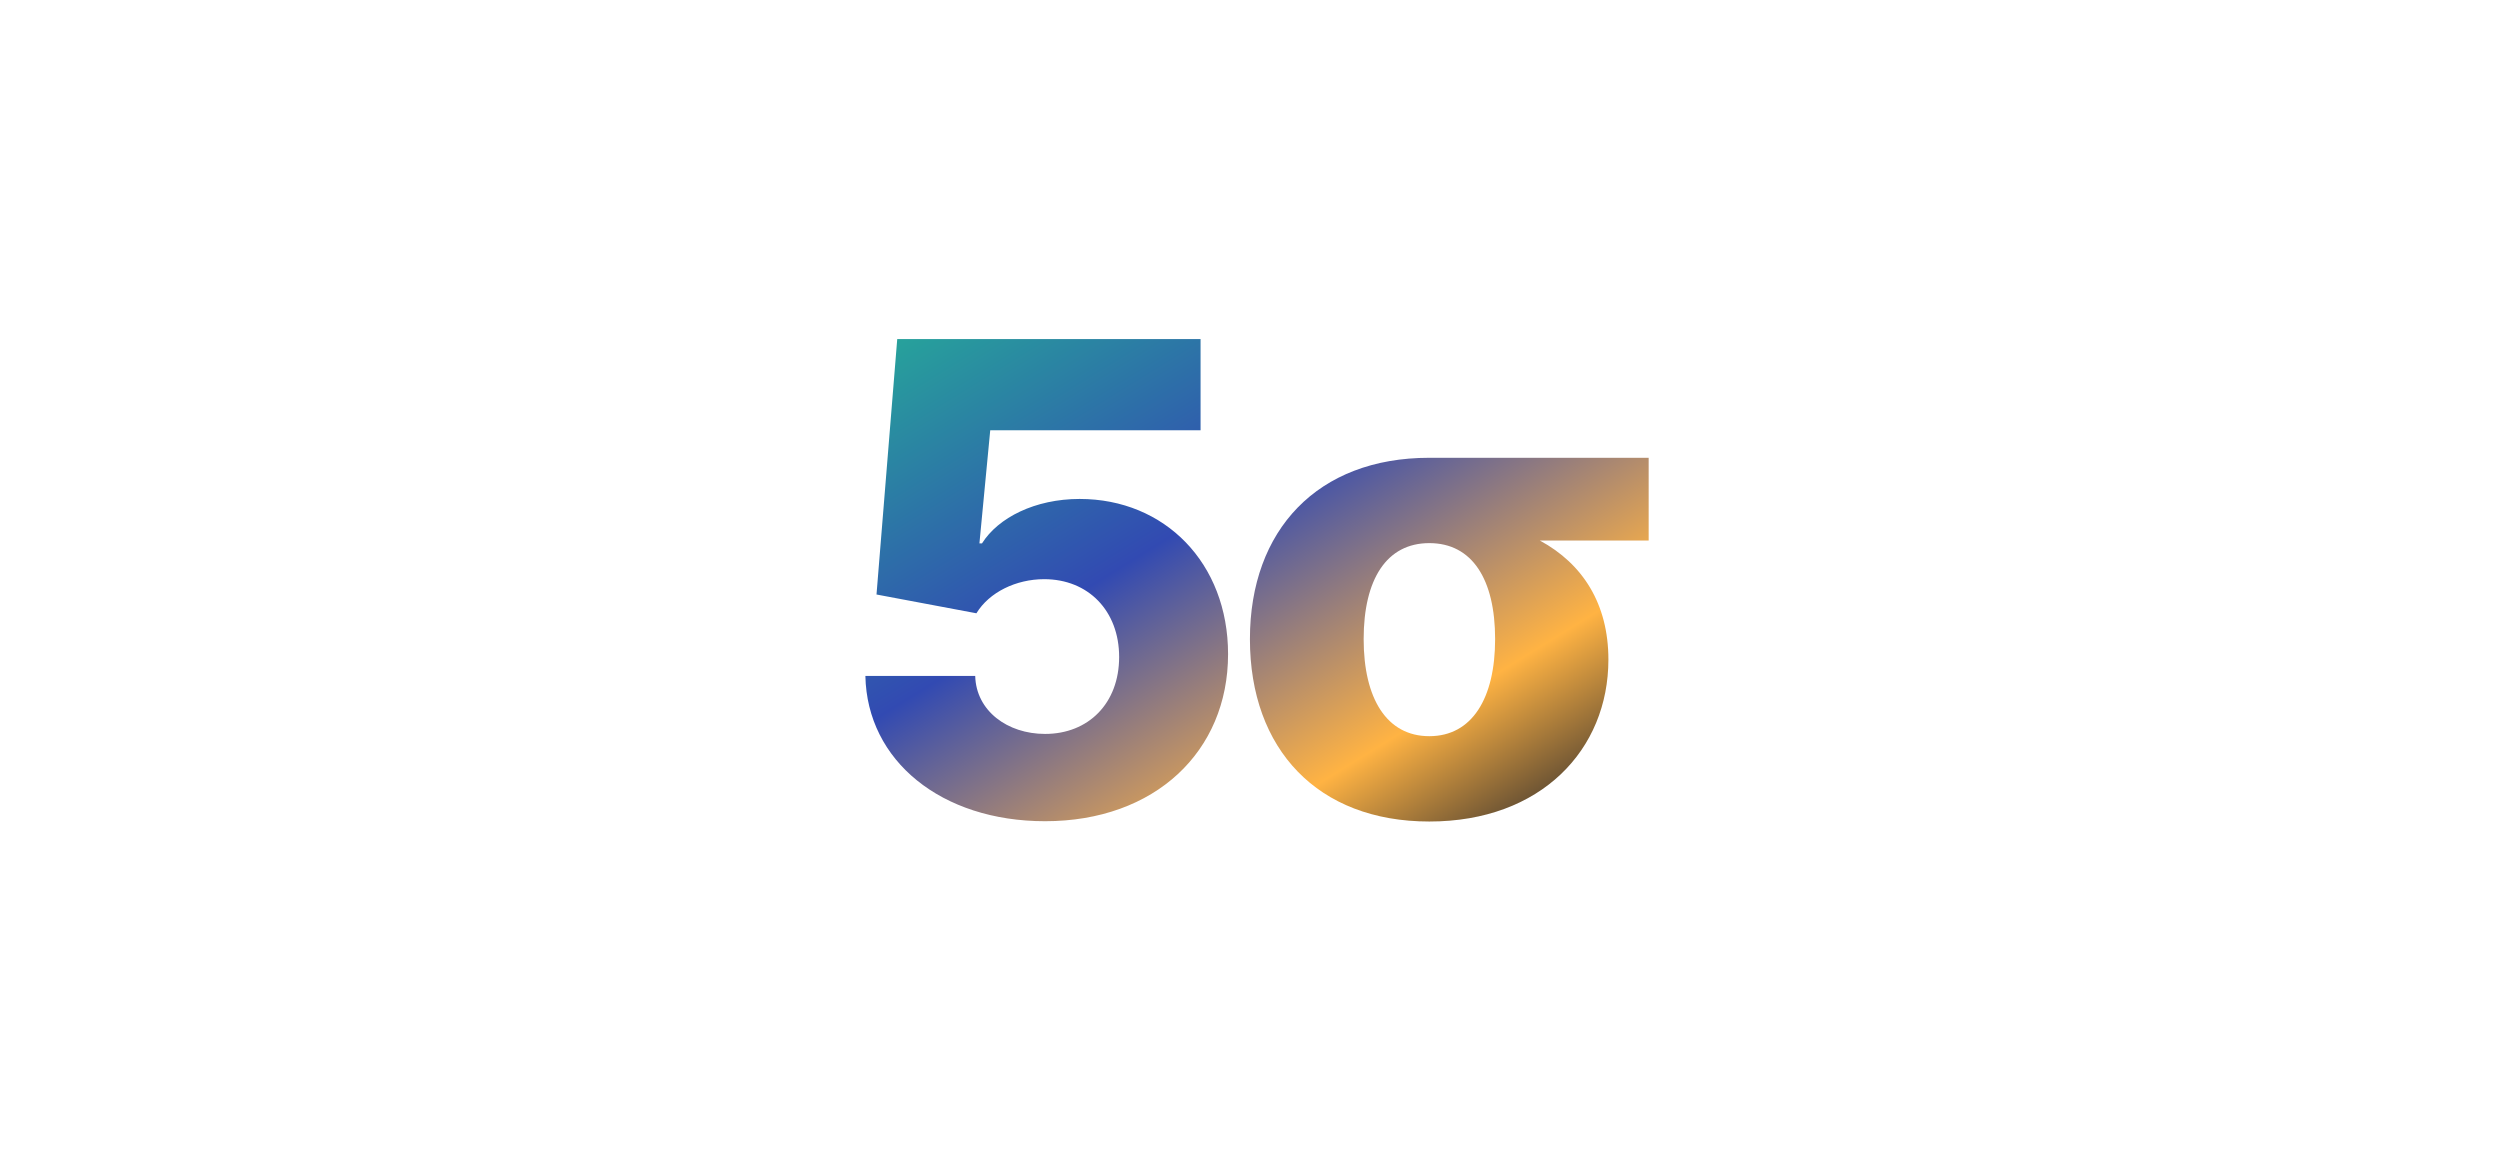
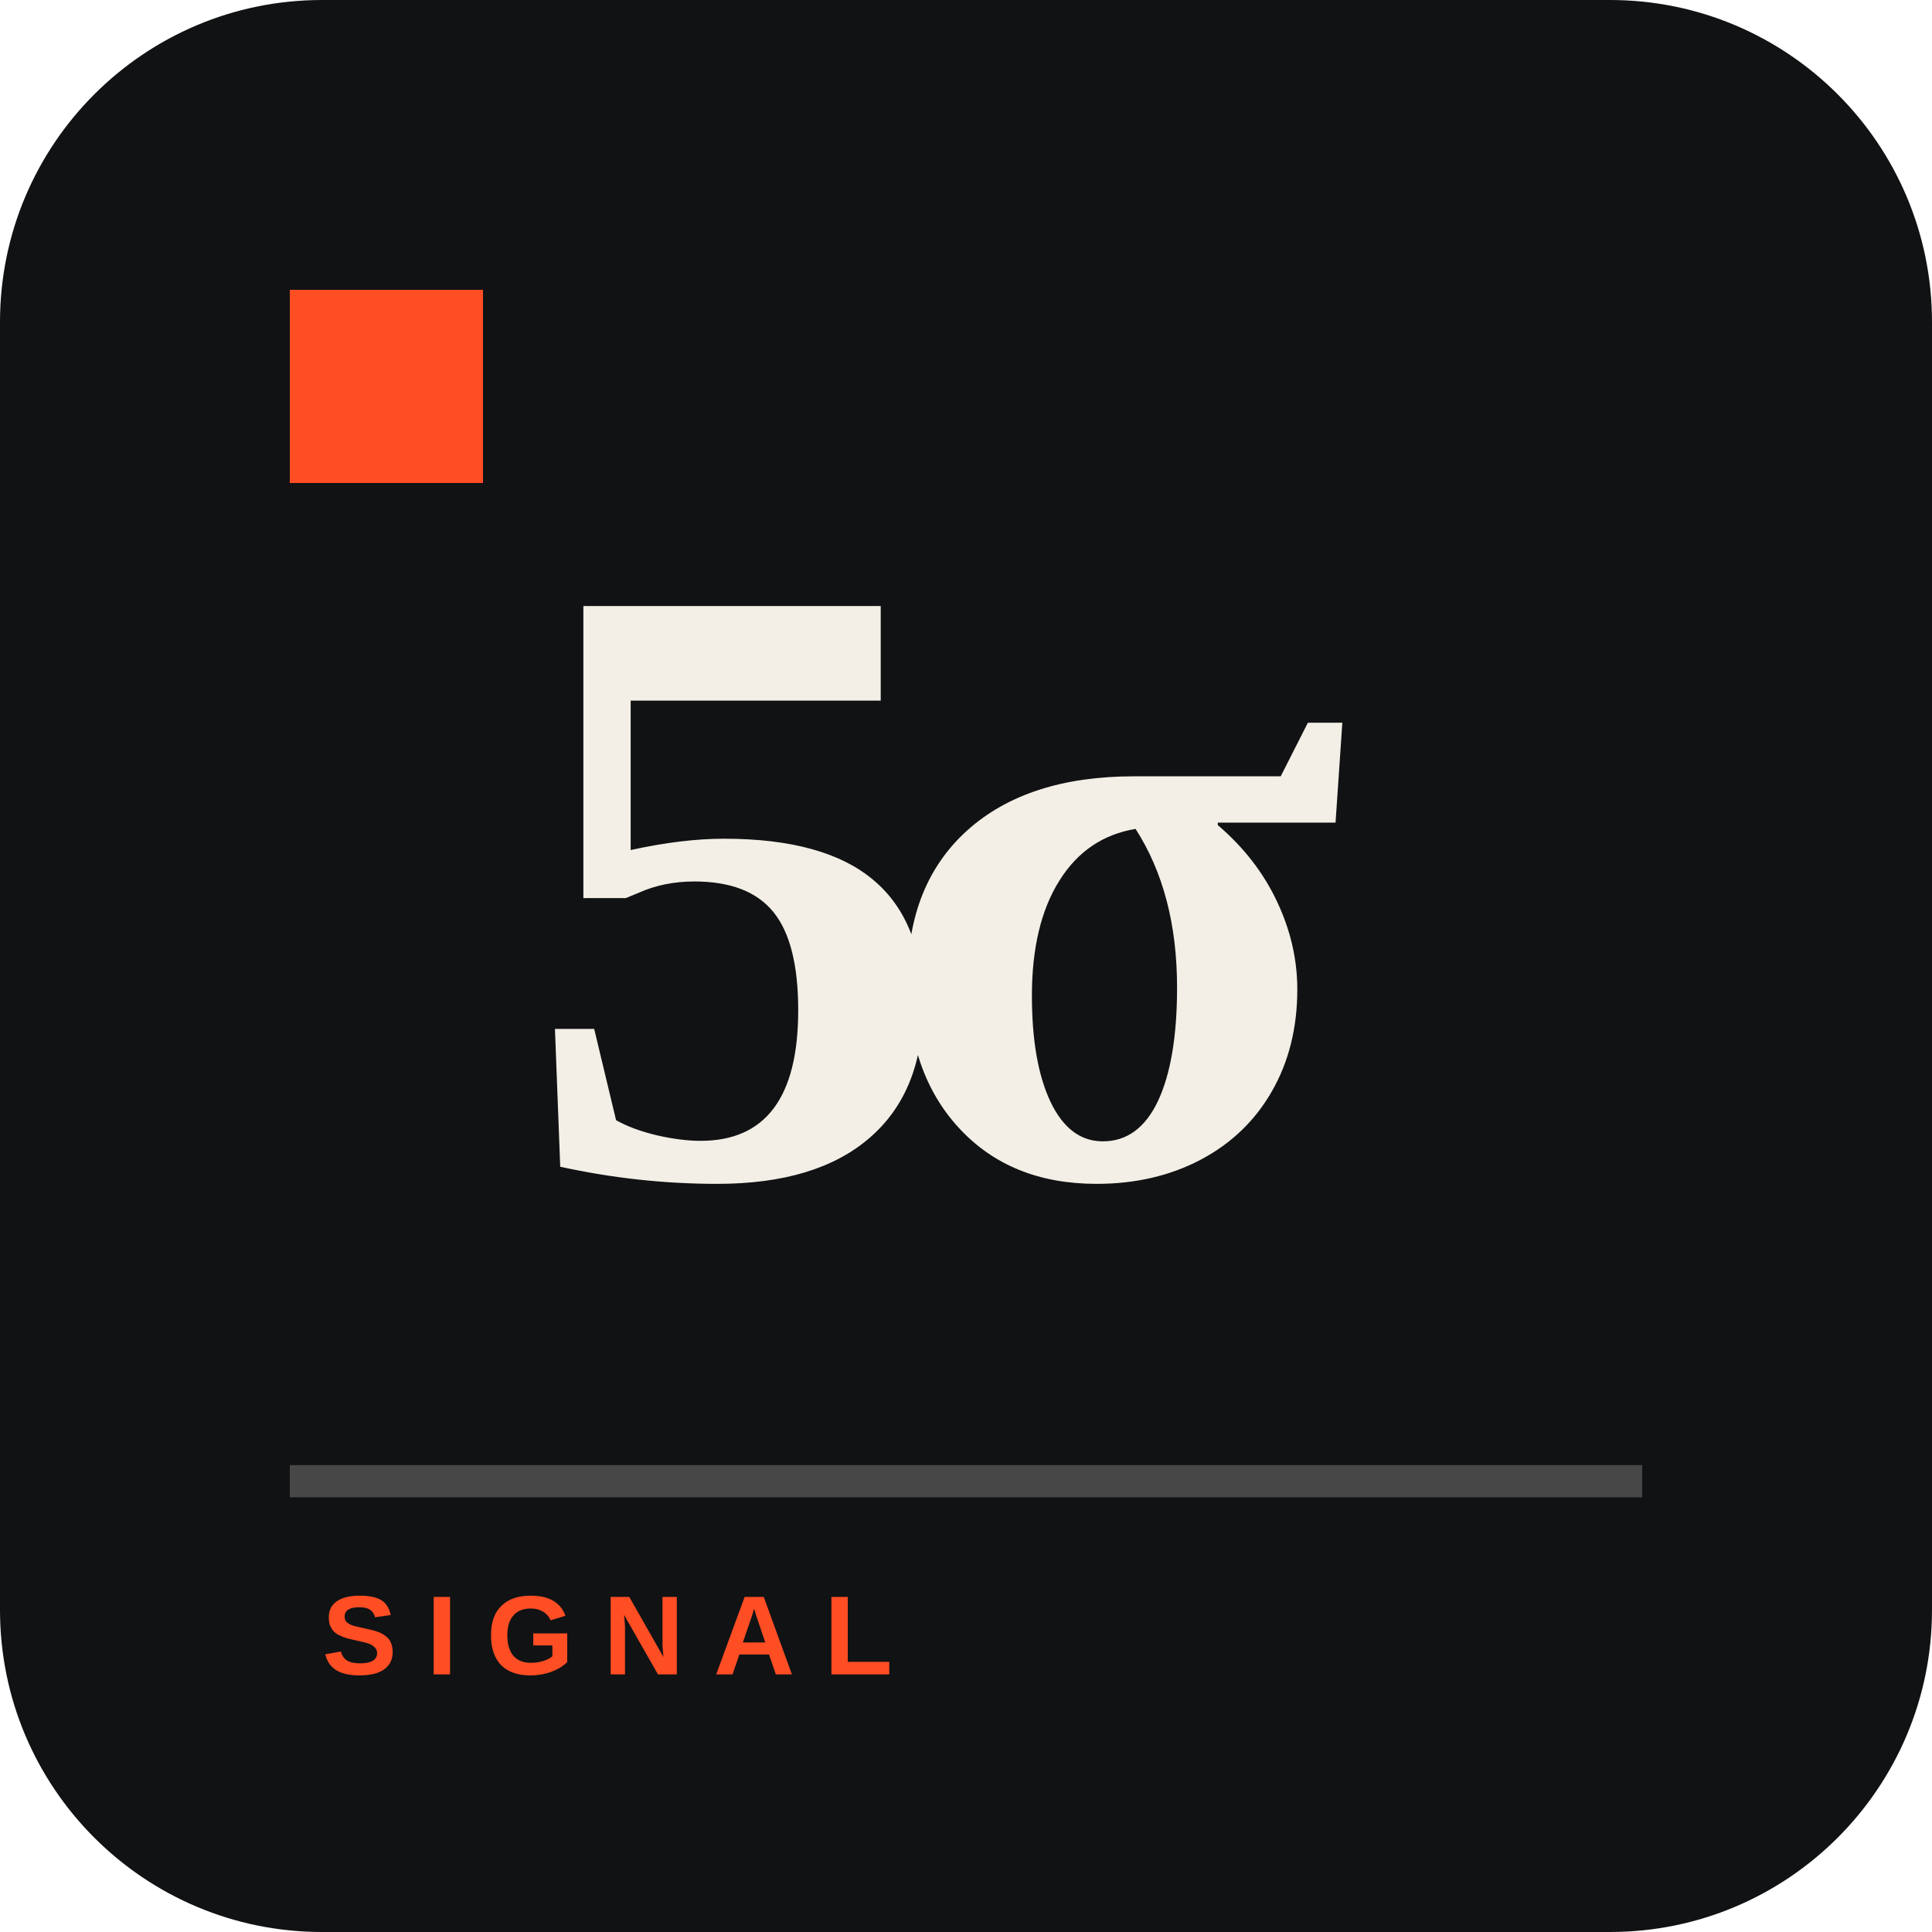
- <svg xmlns="http://www.w3.org/2000/svg" viewBox="0 0 260 120">
-   <defs>
-     <linearGradient id="grad5sigma" x1="0%" y1="0%" x2="100%" y2="100%">
-       <stop offset="0%" stop-color="#26A69A" />
-       <stop offset="40%" stop-color="#324AB2" />
-       <stop offset="75%" stop-color="#FFB343" />
-       <stop offset="100%" stop-color="#0F172A" />
-     </linearGradient>
-   </defs>
-   <text x="50%" y="50%" text-anchor="middle" dominant-baseline="central" font-family="Inter, sans-serif, Arial" font-size="68" letter-spacing="-4" fill="url(#grad5sigma)">
-     <tspan font-weight="800">5</tspan>
-     <tspan dx="-22" font-weight="800">σ</tspan>
-   </text>
+ <svg xmlns="http://www.w3.org/2000/svg" viewBox="0 0 120 120" role="img" aria-labelledby="title">
+   <rect width="120" height="120" rx="20" fill="#101214" />
+   <rect x="18" y="18" width="12" height="12" fill="#ff4d24" />
+   <path d="M18 92H102" stroke="#f3efe6" stroke-width="2" opacity=".24" />
+   <text x="58" y="73" text-anchor="middle" font-family="Georgia, 'Times New Roman', serif" font-size="54" font-weight="700" letter-spacing="-5" fill="#f3efe6">5σ</text>
+   <text x="20" y="104" font-family="Arial, sans-serif" font-size="7" font-weight="700" letter-spacing="1.8" fill="#ff4d24">SIGNAL</text>
</svg>
